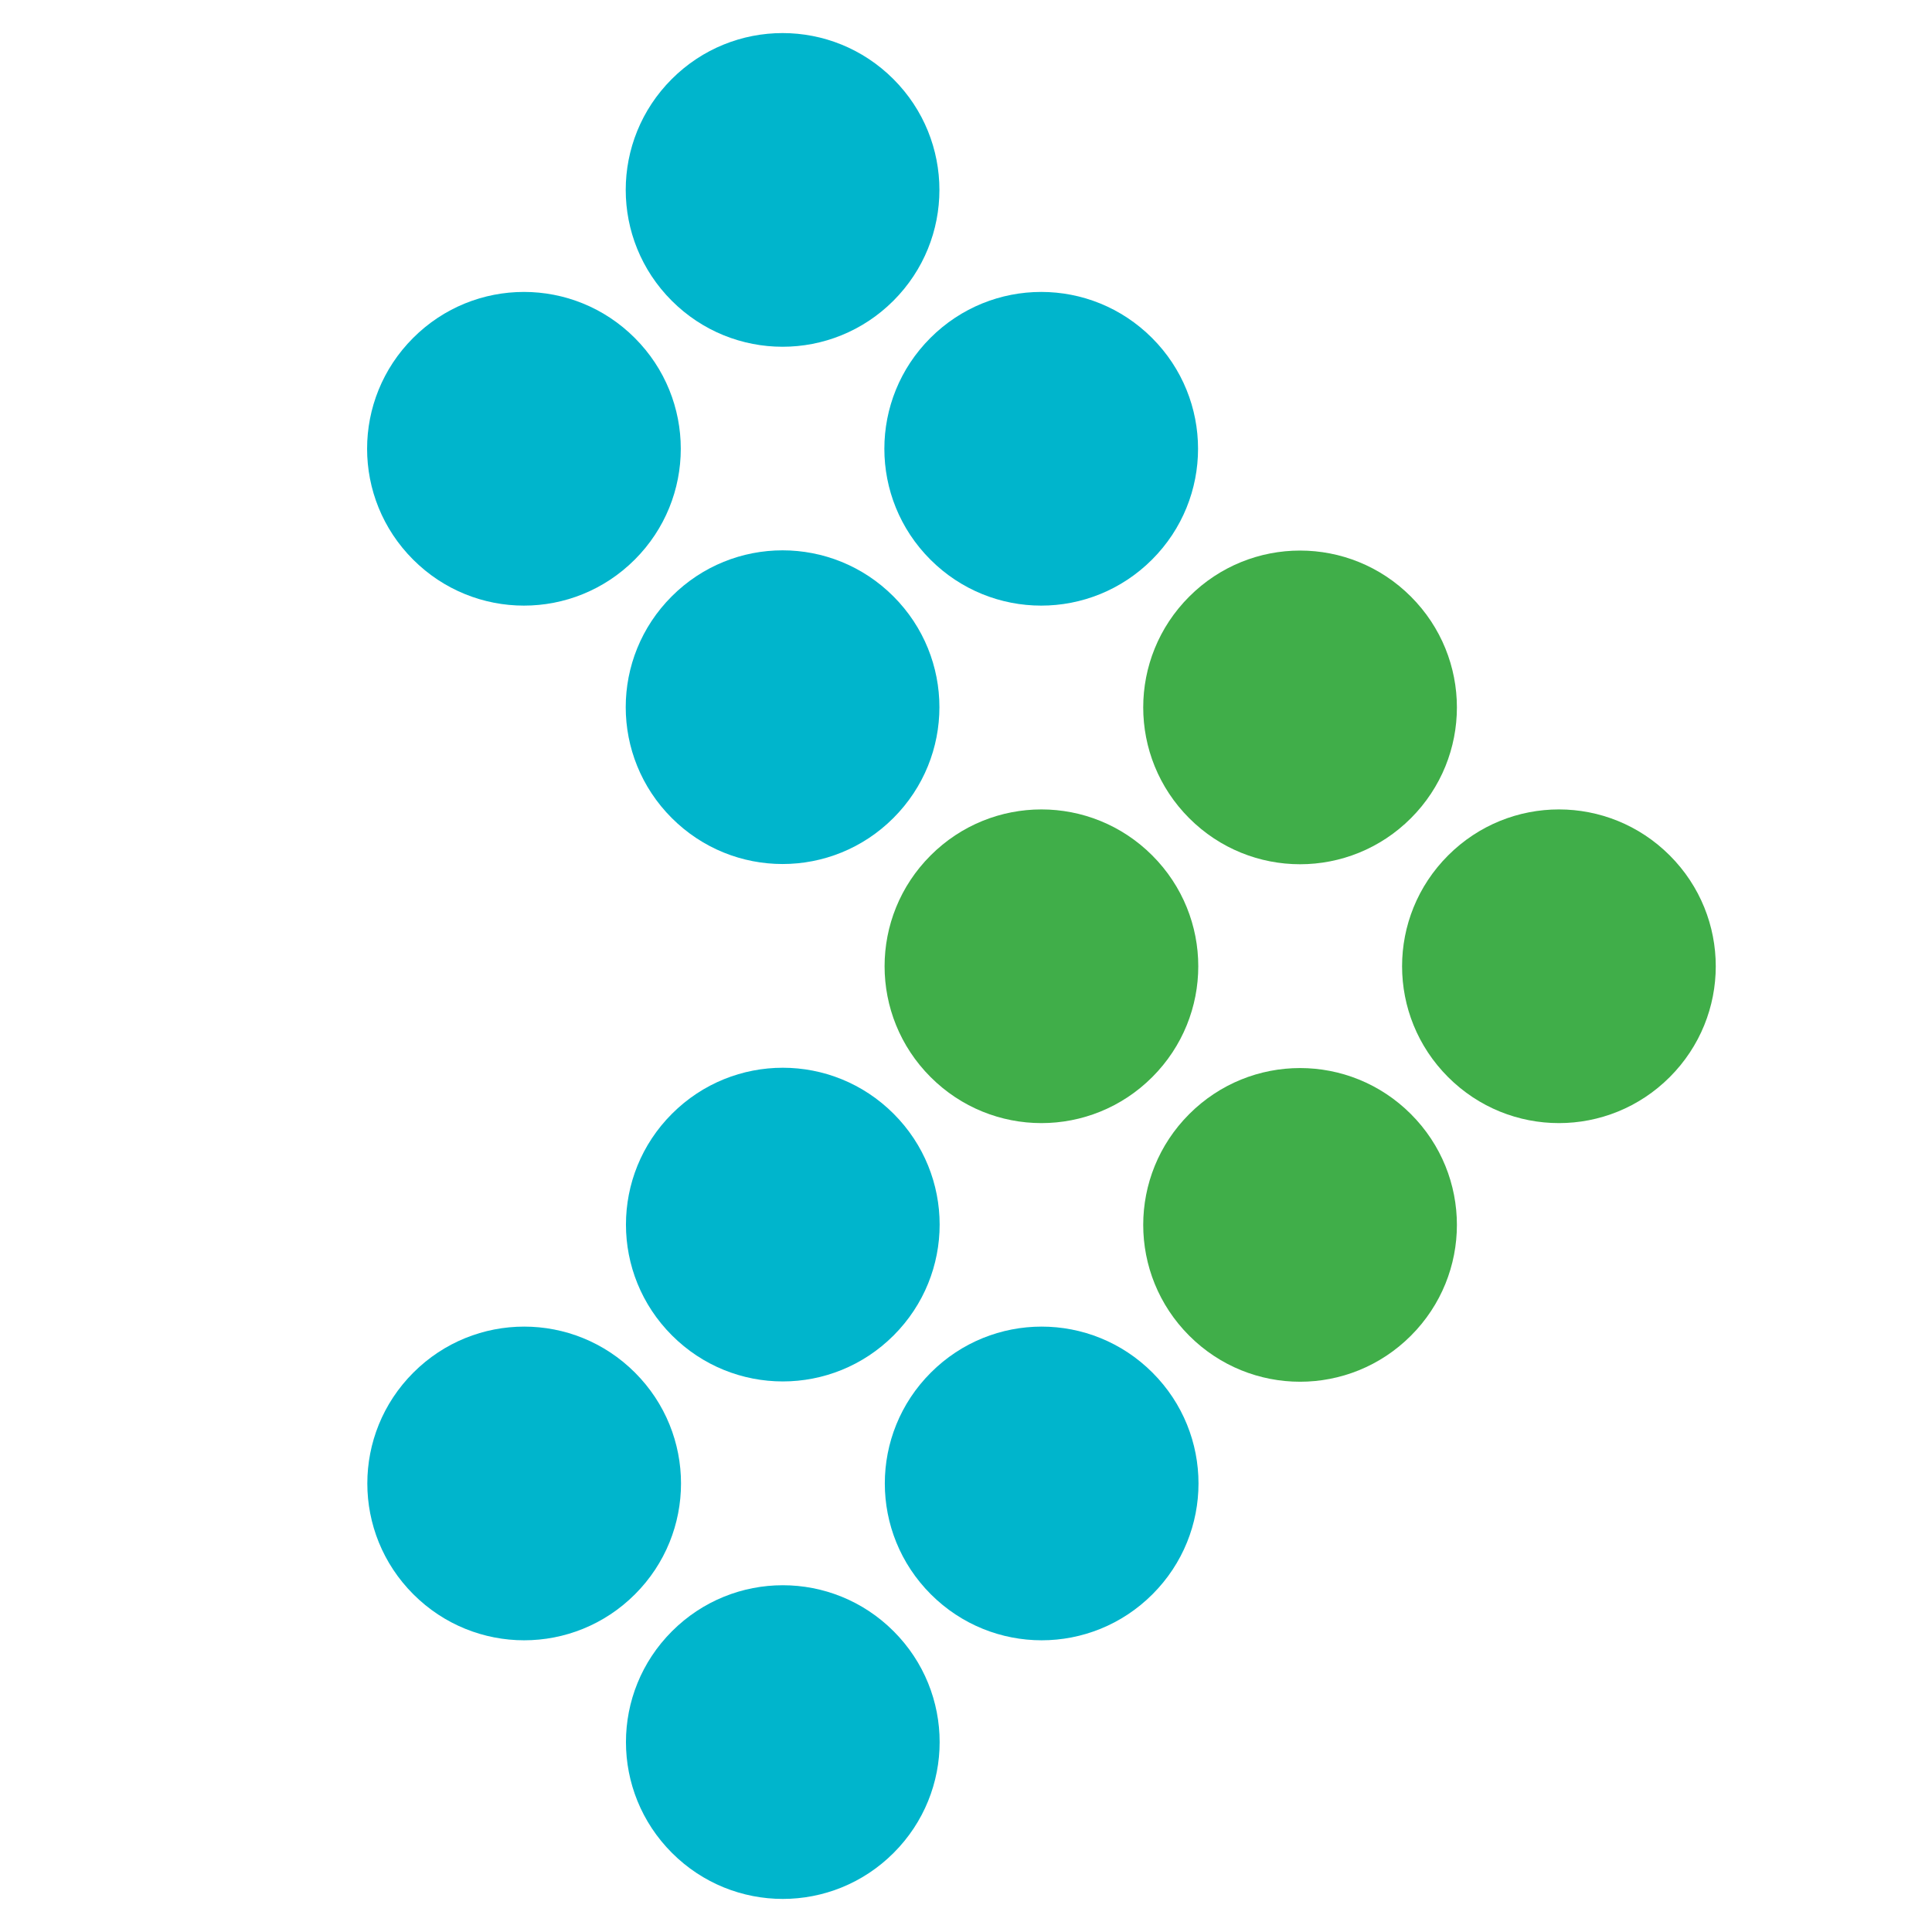
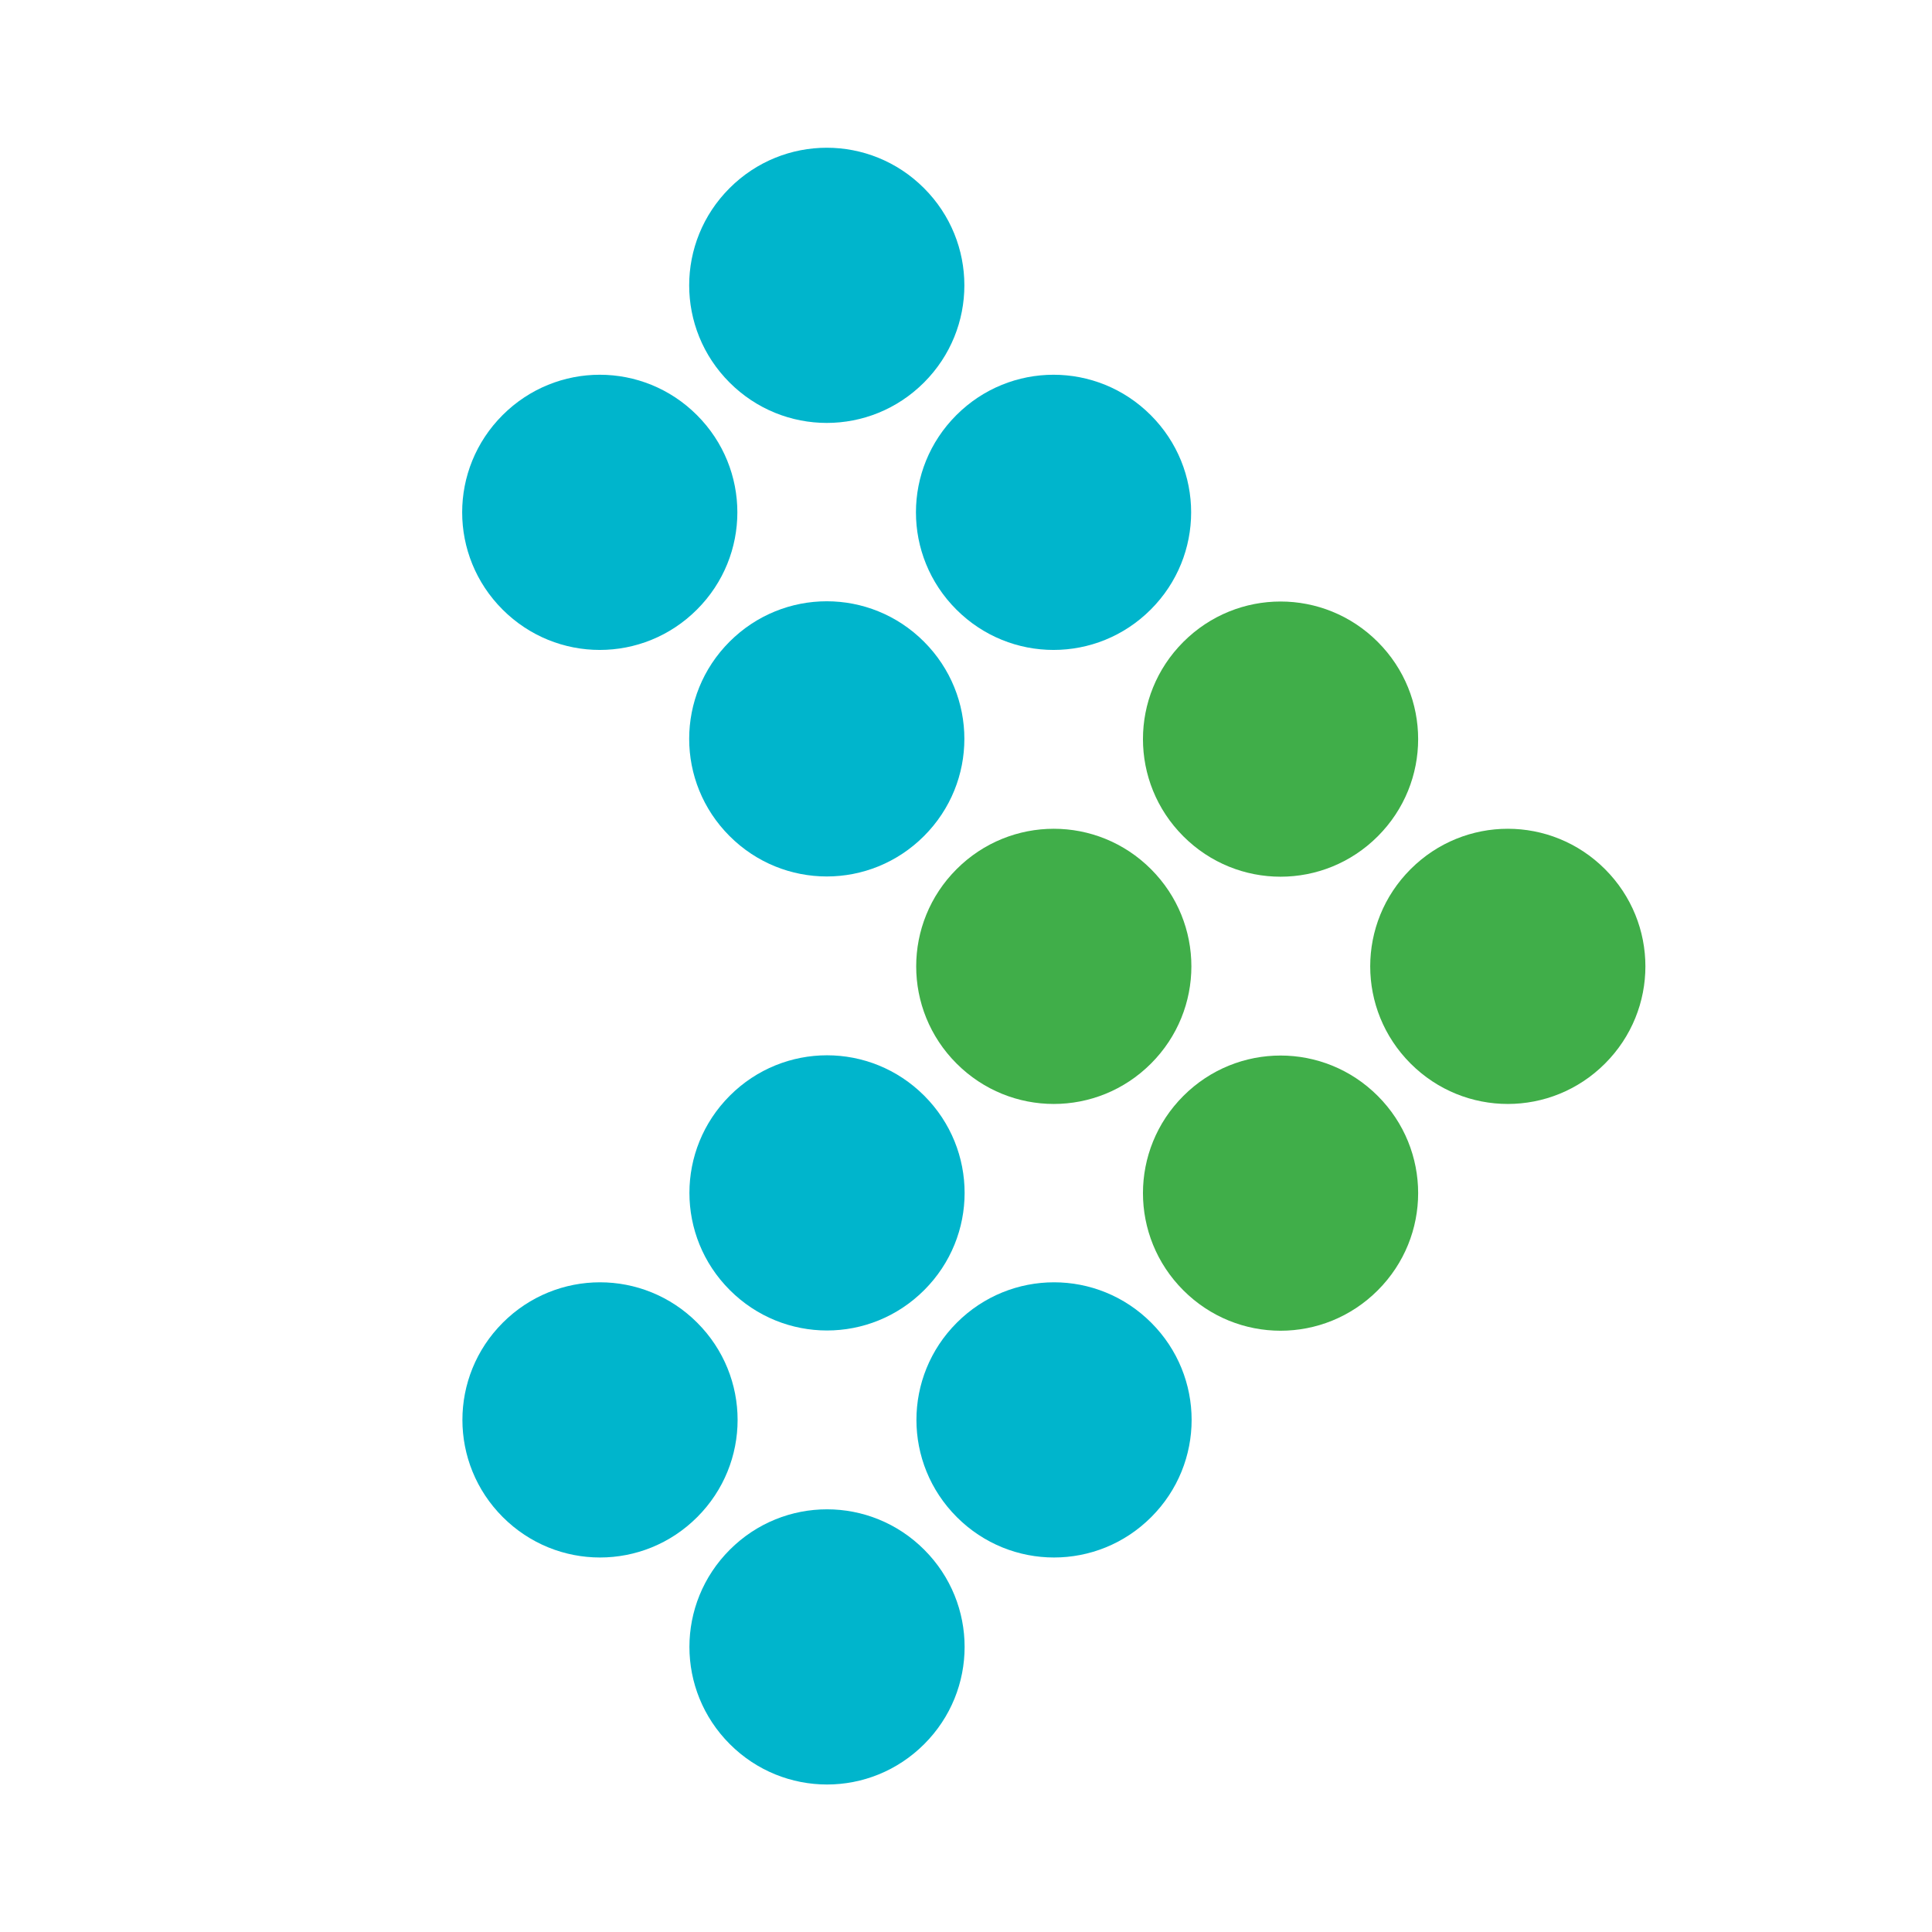
- <svg xmlns="http://www.w3.org/2000/svg" id="Layer_1" width="256" height="256" version="1.1" viewBox="0 0 256 256">
-   <path d="M89.01,39.85h0c-8.13-8.13-8.13-21.24,0-29.37,8.13-8.13,21.24-8.13,29.37,0,8.13,8.13,8.13,21.24,0,29.37s-21.24,8.13-29.37,0" fill="#00b5cc" fill-rule="evenodd" />
-   <path d="M123.28,74.15h0c-8.13-8.13-8.13-21.24,0-29.37,8.13-8.13,21.24-8.13,29.37,0s8.13,21.24,0,29.37-21.24,8.13-29.37,0" fill="#00b5cc" fill-rule="evenodd" />
-   <path d="M157.58,108.42h0c-8.13-8.13-8.13-21.24,0-29.37s21.24-8.13,29.37,0,8.13,21.24,0,29.37c-8.13,8.13-21.24,8.13-29.37,0" fill="#40ae49" fill-rule="evenodd" />
-   <path d="M191.88,142.72h0c-8.13-8.13-8.13-21.24,0-29.37s21.24-8.13,29.37,0,8.13,21.24,0,29.37-21.24,8.13-29.37,0" fill="#40ae49" fill-rule="evenodd" />
-   <path d="M54.74,74.15h0c-8.13-8.13-8.13-21.24,0-29.37s21.24-8.13,29.37,0,8.13,21.24,0,29.37c-8.13,8.13-21.24,8.13-29.37,0" fill="#00b5cc" fill-rule="evenodd" />
-   <path d="M89.01,108.39h0c-8.13-8.13-8.13-21.24,0-29.37s21.24-8.13,29.37,0c8.13,8.13,8.13,21.24,0,29.37-8.13,8.13-21.24,8.13-29.37,0" fill="#00b5cc" fill-rule="evenodd" />
-   <path d="M123.31,142.72h0c-8.13-8.13-8.13-21.24,0-29.37s21.24-8.13,29.37,0,8.13,21.24,0,29.37c-8.13,8.13-21.24,8.13-29.37,0" fill="#40ae49" fill-rule="evenodd" />
-   <path d="M157.58,176.99h0c-8.13-8.13-8.13-21.24,0-29.37s21.24-8.13,29.37,0,8.13,21.24,0,29.37-21.24,8.13-29.37,0" fill="#40ae49" fill-rule="evenodd" />
-   <path d="M89.04,176.95h0c-8.13-8.13-8.13-21.24,0-29.37s21.24-8.13,29.37,0,8.13,21.24,0,29.37-21.24,8.13-29.37,0" fill="#00b5cc" fill-rule="evenodd" />
-   <path d="M123.34,211.25h0c-8.13-8.13-8.13-21.24,0-29.37s21.24-8.13,29.37,0,8.13,21.24,0,29.37-21.24,8.13-29.37,0" fill="#00b5cc" fill-rule="evenodd" />
-   <path d="M54.77,211.25h0c-8.13-8.13-8.13-21.24,0-29.37s21.24-8.13,29.37,0,8.13,21.24,0,29.37-21.24,8.13-29.37,0" fill="#00b5cc" fill-rule="evenodd" />
-   <path d="M89.04,245.52h0c-8.13-8.13-8.13-21.24,0-29.37s21.24-8.13,29.37,0c8.13,8.13,8.13,21.24,0,29.37s-21.24,8.13-29.37,0" fill="#00b5cc" fill-rule="evenodd" />
+ <svg xmlns="http://www.w3.org/2000/svg" id="Layer_1" width="80" height="80" version="1.1" viewBox="0 0 80 80">
+   <path d="M30.21,15.84h0c-2.23-2.23-2.23-5.82,0-8.05,2.23-2.23,5.82-2.23,8.05,0,2.23,2.23,2.23,5.82,0,8.05s-5.82,2.23-8.05,0" fill="#00b5cc" fill-rule="evenodd" />
+   <path d="M39.6,25.24h0c-2.23-2.23-2.23-5.82,0-8.05,2.23-2.23,5.82-2.23,8.05,0s2.23,5.82,0,8.05-5.82,2.23-8.05,0" fill="#00b5cc" fill-rule="evenodd" />
+   <path d="M49,34.63h0c-2.23-2.23-2.23-5.82,0-8.05s5.82-2.23,8.05,0,2.23,5.82,0,8.05c-2.23,2.23-5.82,2.23-8.05,0" fill="#40ae49" fill-rule="evenodd" />
+   <path d="M58.41,44.04h0c-2.23-2.23-2.23-5.82,0-8.05s5.82-2.23,8.05,0,2.23,5.82,0,8.05c-2.23,2.23-5.82,2.23-8.05,0" fill="#40ae49" fill-rule="evenodd" />
+   <path d="M20.81,25.24h0c-2.23-2.23-2.23-5.82,0-8.05s5.82-2.23,8.05,0,2.23,5.82,0,8.05c-2.23,2.23-5.82,2.23-8.05,0" fill="#00b5cc" fill-rule="evenodd" />
+   <path d="M30.21,34.62h0c-2.23-2.23-2.23-5.82,0-8.05s5.82-2.23,8.05,0c2.23,2.23,2.23,5.82,0,8.05-2.23,2.23-5.82,2.23-8.05,0" fill="#00b5cc" fill-rule="evenodd" />
+   <path d="M39.61,44.04h0c-2.23-2.23-2.23-5.82,0-8.05,2.23-2.23,5.82-2.23,8.05,0s2.23,5.82,0,8.05-5.82,2.23-8.05,0" fill="#40ae49" fill-rule="evenodd" />
+   <path d="M49,53.43h0c-2.23-2.23-2.23-5.82,0-8.05s5.82-2.23,8.05,0,2.23,5.82,0,8.05-5.82,2.23-8.05,0" fill="#40ae49" fill-rule="evenodd" />
+   <path d="M30.22,53.42h0c-2.23-2.23-2.23-5.82,0-8.05s5.82-2.23,8.05,0,2.23,5.82,0,8.05-5.82,2.23-8.05,0" fill="#00b5cc" fill-rule="evenodd" />
+   <path d="M39.62,62.82h0c-2.23-2.23-2.23-5.82,0-8.05,2.23-2.23,5.82-2.23,8.05,0s2.23,5.82,0,8.05-5.82,2.23-8.05,0" fill="#00b5cc" fill-rule="evenodd" />
+   <path d="M20.82,62.82h0c-2.23-2.23-2.23-5.82,0-8.05s5.82-2.23,8.05,0,2.23,5.82,0,8.05-5.82,2.23-8.05,0" fill="#00b5cc" fill-rule="evenodd" />
+   <path d="M30.22,72.22h0c-2.23-2.23-2.23-5.82,0-8.05s5.82-2.23,8.05,0c2.23,2.23,2.23,5.82,0,8.05s-5.82,2.23-8.05,0" fill="#00b5cc" fill-rule="evenodd" />
</svg>
